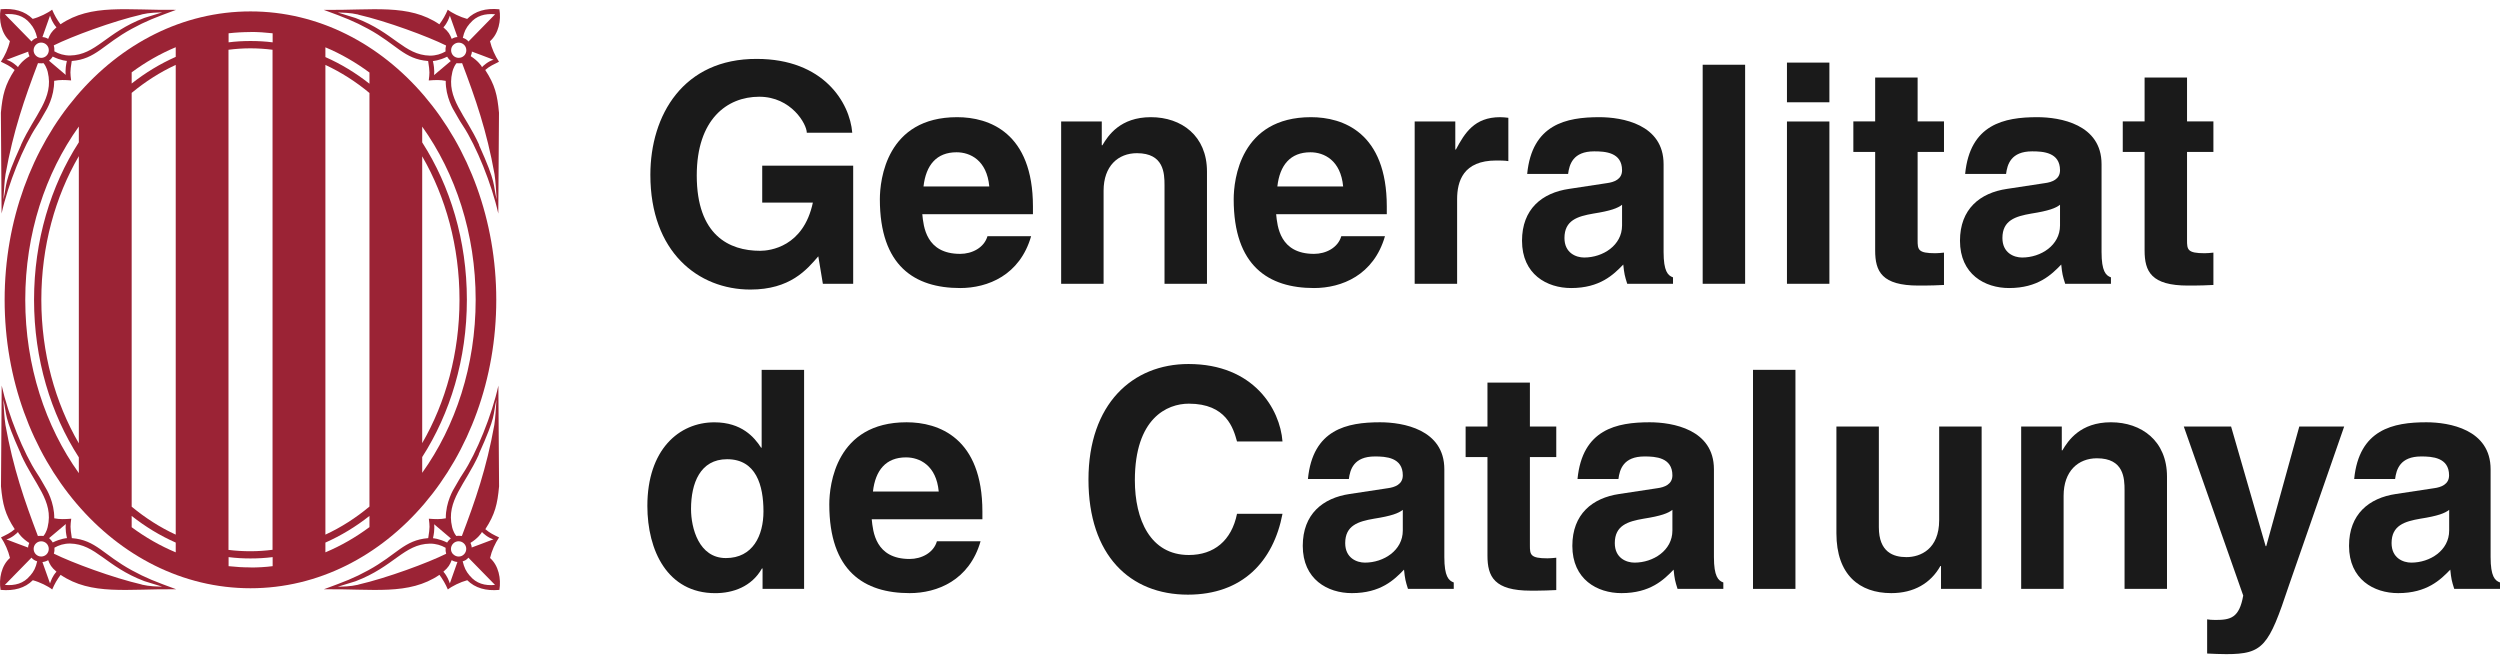
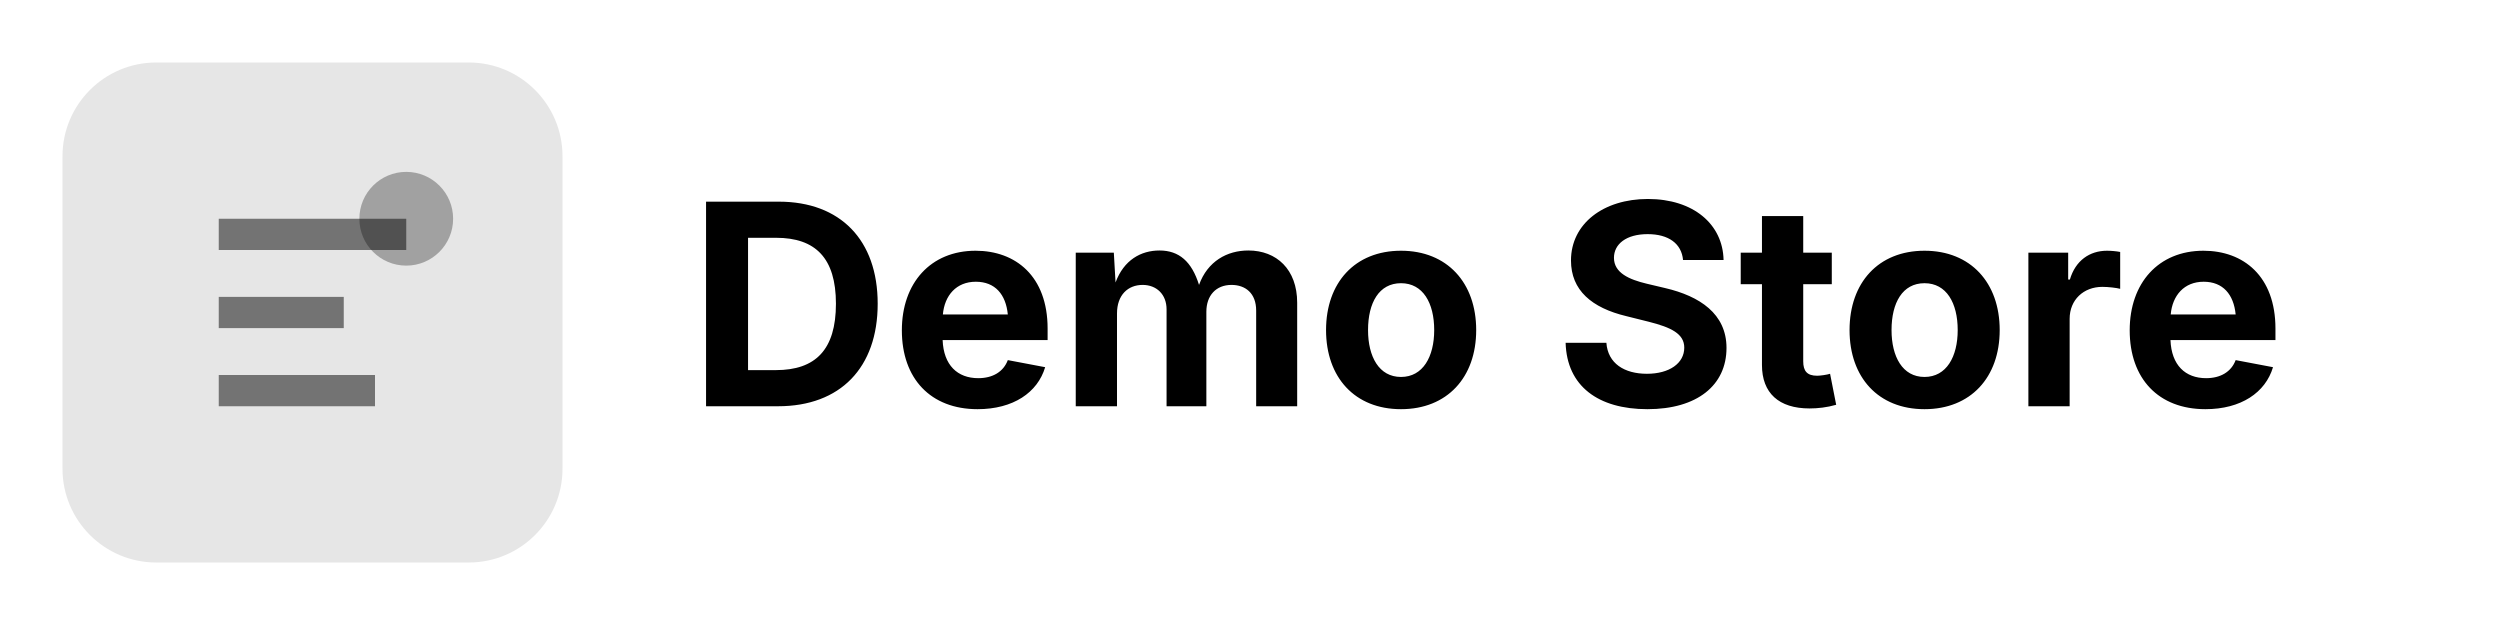
- <svg xmlns="http://www.w3.org/2000/svg" width="124" height="33" viewBox="0 0 124 33" fill="none">
-   <g clip-path="url(#clip0_9616_152761)">
-     <path d="M37.806 8.218H42.318V14.075H40.814L40.588 12.713C40.017 13.378 39.19 14.362 37.22 14.362C34.619 14.362 32.258 12.486 32.258 8.672C32.258 5.706 33.897 2.907 37.536 2.922C40.844 2.922 42.152 5.086 42.272 6.584H40.017C40.017 6.16 39.25 4.798 37.656 4.798C36.062 4.798 34.559 5.918 34.559 8.703C34.559 11.668 36.167 12.44 37.701 12.44C38.197 12.44 39.852 12.243 40.318 10.049H37.806V8.218Z" fill="#1a1a1a" />
-     <path d="M45.806 9.248C45.926 8.188 46.453 7.553 47.445 7.553C48.122 7.553 48.949 7.946 49.069 9.248H45.806ZM48.979 11.714C48.813 12.289 48.212 12.592 47.625 12.592C45.926 12.592 45.806 11.23 45.746 10.625H51.234V10.246C51.234 6.569 49.054 5.812 47.475 5.812C43.971 5.812 43.641 8.915 43.641 9.883C43.641 13.197 45.37 14.287 47.625 14.287C48.994 14.287 50.588 13.651 51.144 11.714H48.979Z" fill="#1a1a1a" />
-     <path d="M59.866 14.075H57.76V9.187C57.76 8.597 57.73 7.598 56.392 7.598C55.46 7.598 54.738 8.234 54.738 9.459V14.075H52.633V6.024H54.648V7.205H54.678C54.964 6.72 55.565 5.812 57.084 5.812C58.602 5.812 59.866 6.736 59.866 8.506V14.075Z" fill="#1a1a1a" />
-     <path d="M63.357 9.248C63.477 8.188 64.003 7.553 64.996 7.553C65.672 7.553 66.499 7.946 66.62 9.248H63.357ZM66.529 11.714C66.364 12.289 65.763 12.592 65.176 12.592C63.477 12.592 63.357 11.23 63.297 10.625H68.785V10.246C68.785 6.569 66.605 5.812 65.026 5.812C61.522 5.812 61.191 8.915 61.191 9.883C61.191 13.197 62.921 14.287 65.176 14.287C66.545 14.287 68.138 13.651 68.695 11.714H66.529Z" fill="#1a1a1a" />
-     <path d="M70.168 6.024H72.183V7.417H72.213C72.649 6.599 73.13 5.812 74.408 5.812C74.544 5.812 74.679 5.828 74.814 5.843V7.992C74.634 7.961 74.408 7.961 74.213 7.961C72.574 7.961 72.273 8.99 72.273 9.883V14.075H70.168V6.024Z" fill="#1a1a1a" />
-     <path d="M80.454 11.184C80.454 12.168 79.507 12.773 78.575 12.773C78.169 12.773 77.597 12.546 77.597 11.805C77.597 10.927 78.244 10.73 79.026 10.594C79.898 10.458 80.244 10.322 80.454 10.155V11.184ZM82.514 8.143C82.514 6.161 80.454 5.812 79.327 5.812C77.688 5.812 75.988 6.161 75.748 8.627H77.778C77.838 8.158 78.018 7.507 79.071 7.507C79.612 7.507 80.454 7.553 80.454 8.446C80.454 8.9 80.048 9.036 79.718 9.081L77.823 9.369C76.485 9.565 75.492 10.367 75.492 11.941C75.492 13.606 76.725 14.287 77.928 14.287C79.357 14.287 80.033 13.621 80.514 13.121C80.56 13.575 80.59 13.697 80.71 14.075H82.981V13.757C82.725 13.666 82.514 13.454 82.514 12.501V8.143Z" fill="#1a1a1a" />
-     <path d="M86.558 14.076H84.453V3.211H86.558V14.076Z" fill="#1a1a1a" />
-     <path d="M90.738 6.026V14.076H88.633V6.026H90.738ZM90.738 5.073H88.633V3.105H90.738V5.073Z" fill="#1a1a1a" />
-     <path d="M95.114 6.023H96.422V7.536H95.114V11.909C95.114 12.378 95.129 12.56 95.986 12.56C96.121 12.56 96.272 12.545 96.422 12.53V14.134C96.091 14.149 95.76 14.164 95.429 14.164H95.159C93.339 14.164 93.008 13.468 93.008 12.424V7.536H91.926V6.023H93.008V3.844H95.114V6.023Z" fill="#1a1a1a" />
-     <path d="M102.177 11.184C102.177 12.168 101.23 12.773 100.297 12.773C99.891 12.773 99.32 12.546 99.32 11.805C99.32 10.927 99.967 10.73 100.749 10.594C101.621 10.458 101.967 10.322 102.177 10.155V11.184ZM104.237 8.143C104.237 6.161 102.177 5.812 101.049 5.812C99.41 5.812 97.711 6.161 97.471 8.627H99.501C99.561 8.158 99.741 7.507 100.794 7.507C101.335 7.507 102.177 7.553 102.177 8.446C102.177 8.9 101.771 9.036 101.44 9.081L99.546 9.369C98.207 9.565 97.215 10.367 97.215 11.941C97.215 13.606 98.448 14.287 99.651 14.287C101.079 14.287 101.756 13.621 102.237 13.121C102.282 13.575 102.312 13.697 102.433 14.075H104.703V13.757C104.448 13.666 104.237 13.454 104.237 12.501V8.143Z" fill="#1a1a1a" />
-     <path d="M108.477 6.023H109.785V7.536H108.477V11.909C108.477 12.378 108.492 12.56 109.349 12.56C109.484 12.56 109.635 12.545 109.785 12.53V14.134C109.454 14.149 109.123 14.164 108.793 14.164H108.522C106.703 14.164 106.372 13.468 106.372 12.424V7.536H105.289V6.023H106.372V3.844H108.477V6.023Z" fill="#1a1a1a" />
-     <path d="M34.275 25.244C34.275 23.973 34.726 22.777 36.064 22.777C37.508 22.777 37.868 24.079 37.868 25.365C37.868 26.561 37.342 27.68 36.004 27.68C34.666 27.68 34.275 26.198 34.275 25.244ZM39.883 18.344H37.778V22.203H37.748C37.417 21.688 36.786 20.947 35.433 20.947C33.673 20.947 32.109 22.308 32.109 25.093C32.109 27.302 33.102 29.421 35.478 29.421C36.35 29.421 37.282 29.103 37.793 28.195H37.823V29.209H39.883V18.344Z" fill="#1a1a1a" />
-     <path d="M43.298 24.38C43.418 23.321 43.945 22.686 44.937 22.686C45.614 22.686 46.441 23.079 46.561 24.38H43.298ZM46.471 26.847C46.306 27.422 45.704 27.725 45.118 27.725C43.418 27.725 43.298 26.363 43.238 25.757H48.727V25.379C48.727 21.702 46.546 20.945 44.967 20.945C41.464 20.945 41.133 24.047 41.133 25.016C41.133 28.33 42.862 29.419 45.118 29.419C46.486 29.419 48.08 28.784 48.636 26.847H46.471Z" fill="#1a1a1a" />
-     <path d="M61.356 21.898C61.176 21.248 60.83 20.022 58.965 20.022C57.883 20.022 56.289 20.748 56.289 23.82C56.289 25.772 57.056 27.528 58.965 27.528C60.214 27.528 61.086 26.816 61.356 25.485H63.612C63.161 27.845 61.627 29.495 58.92 29.495C56.048 29.495 53.988 27.543 53.988 23.79C53.988 20.037 56.169 18.055 58.95 18.055C62.183 18.055 63.492 20.294 63.612 21.898H61.356Z" fill="#1a1a1a" />
-     <path d="M69.579 26.317C69.579 27.301 68.632 27.906 67.7 27.906C67.294 27.906 66.722 27.679 66.722 26.938C66.722 26.06 67.369 25.863 68.151 25.727C69.023 25.591 69.369 25.455 69.579 25.288V26.317ZM71.639 23.276C71.639 21.293 69.579 20.945 68.452 20.945C66.813 20.945 65.113 21.293 64.873 23.76H66.903C66.963 23.291 67.143 22.64 68.196 22.64C68.737 22.64 69.579 22.686 69.579 23.578C69.579 24.032 69.173 24.169 68.843 24.214L66.948 24.501C65.61 24.698 64.617 25.5 64.617 27.074C64.617 28.738 65.85 29.419 67.053 29.419C68.482 29.419 69.158 28.754 69.639 28.254C69.685 28.708 69.715 28.829 69.835 29.208H72.106V28.89C71.85 28.799 71.639 28.587 71.639 27.634V23.276Z" fill="#1a1a1a" />
-     <path d="M75.883 21.156H77.191V22.669H75.883V27.042C75.883 27.511 75.898 27.693 76.755 27.693C76.891 27.693 77.041 27.678 77.191 27.663V29.267C76.861 29.282 76.53 29.297 76.199 29.297H75.928C74.109 29.297 73.778 28.601 73.778 27.557V22.669H72.695V21.156H73.778V18.977H75.883V21.156Z" fill="#1a1a1a" />
-     <path d="M82.951 26.317C82.951 27.301 82.003 27.906 81.071 27.906C80.665 27.906 80.094 27.679 80.094 26.938C80.094 26.06 80.74 25.863 81.522 25.727C82.394 25.591 82.74 25.455 82.951 25.288V26.317ZM85.011 23.276C85.011 21.293 82.951 20.945 81.823 20.945C80.184 20.945 78.484 21.293 78.244 23.76H80.274C80.334 23.291 80.514 22.64 81.567 22.64C82.108 22.64 82.951 22.686 82.951 23.578C82.951 24.032 82.544 24.169 82.214 24.214L80.319 24.501C78.981 24.698 77.988 25.5 77.988 27.074C77.988 28.738 79.221 29.419 80.424 29.419C81.853 29.419 82.529 28.754 83.011 28.254C83.056 28.708 83.086 28.829 83.206 29.208H85.477V28.89C85.221 28.799 85.011 28.587 85.011 27.634V23.276Z" fill="#1a1a1a" />
-     <path d="M89.054 29.209H86.949V18.344H89.054V29.209Z" fill="#1a1a1a" />
-     <path d="M98.289 29.207H96.274V28.072H96.244C95.762 28.934 94.92 29.419 93.808 29.419C92.229 29.419 91.086 28.511 91.086 26.453V21.156H93.191V26.15C93.191 27.391 93.913 27.633 94.559 27.633C95.251 27.633 96.183 27.239 96.183 25.802V21.156H98.289V29.207Z" fill="#1a1a1a" />
-     <path d="M107.483 29.208H105.378V24.32C105.378 23.73 105.348 22.731 104.009 22.731C103.077 22.731 102.355 23.366 102.355 24.592V29.208H100.25V21.157H102.265V22.337H102.295C102.581 21.853 103.182 20.945 104.701 20.945C106.22 20.945 107.483 21.868 107.483 23.639V29.208Z" fill="#1a1a1a" />
-     <path d="M113.519 29.07C112.527 32.052 112.256 32.445 110.422 32.445C110.136 32.445 109.775 32.43 109.474 32.415V30.72C109.564 30.735 109.7 30.75 109.88 30.75C110.647 30.75 111.068 30.644 111.264 29.54L108.316 21.156H110.662L112.376 27.088H112.406L114.045 21.156H116.271L113.519 29.07Z" fill="#1a1a1a" />
-     <path d="M121.479 26.317C121.479 27.301 120.532 27.906 119.599 27.906C119.193 27.906 118.622 27.679 118.622 26.938C118.622 26.06 119.268 25.863 120.05 25.727C120.923 25.591 121.268 25.455 121.479 25.288V26.317ZM123.534 23.276C123.534 21.293 121.474 20.945 120.346 20.945C118.707 20.945 117.008 21.293 116.767 23.76H118.797C118.857 23.291 119.038 22.64 120.091 22.64C120.632 22.64 121.474 22.686 121.474 23.578C121.474 24.032 121.068 24.169 120.737 24.214L118.842 24.501C117.504 24.698 116.512 25.5 116.512 27.074C116.512 28.738 117.745 29.419 118.948 29.419C120.376 29.419 121.053 28.754 121.534 28.254C121.579 28.708 121.609 28.829 121.73 29.208H124V28.89C123.745 28.799 123.534 28.587 123.534 27.634V23.276Z" fill="#1a1a1a" />
-     <path d="M24.303 27.675C24.729 28.043 24.864 28.714 24.769 29.259C24.097 29.319 23.571 29.168 23.175 28.779C22.834 28.87 22.423 29.072 22.213 29.238C22.097 28.966 21.967 28.744 21.797 28.512C20.273 29.546 18.488 29.198 16.062 29.228C17.105 28.845 17.556 28.674 18.258 28.29C19.686 27.513 20.037 26.787 21.24 26.691C21.331 26.126 21.31 26.076 21.27 25.728C21.586 25.753 21.837 25.763 22.112 25.708C22.102 24.911 22.493 24.265 22.564 24.154C22.684 23.962 22.769 23.776 22.965 23.483C23.631 22.484 24.403 20.578 24.719 19.125L24.754 24.124C24.674 25.006 24.553 25.511 24.072 26.247C24.293 26.439 24.503 26.535 24.754 26.656C24.558 26.948 24.388 27.317 24.308 27.675H24.303ZM24.488 26.752C24.223 26.696 23.932 26.424 23.902 26.384C23.902 26.384 23.902 26.384 23.902 26.378C23.902 26.378 23.902 26.378 23.902 26.384C23.902 26.429 23.681 26.721 23.34 26.923V26.938C23.375 27.009 23.395 27.09 23.401 27.165L23.411 27.15C23.411 27.15 24.298 26.822 24.483 26.747L24.488 26.752ZM23.756 22.53C23.08 24.033 22.117 24.84 22.423 26.136C22.423 26.136 22.473 26.394 22.634 26.585C22.724 26.565 22.909 26.585 22.909 26.585C23.576 24.825 24.132 23.231 24.518 21.077C24.573 20.719 24.599 20.22 24.624 19.821C24.428 20.643 24.639 20.552 23.746 22.53H23.756ZM21.531 25.995C21.531 25.995 21.581 26.237 21.476 26.696C21.476 26.696 21.756 26.706 22.183 26.913V26.903C22.213 26.853 22.248 26.807 22.293 26.767C22.318 26.742 22.338 26.721 22.363 26.706L21.536 26.005L21.531 25.995ZM17.772 28.996C19.195 28.669 21.235 27.912 22.127 27.468V27.453C22.102 27.372 22.097 27.286 22.102 27.206V27.17C21.877 27.044 21.626 26.964 21.325 26.964C20.032 26.989 19.546 28.104 17.636 28.83L16.754 29.102C17.015 29.092 17.351 29.097 17.772 29.001V28.996ZM22.313 28.936L22.689 27.872H22.679C22.584 27.866 22.493 27.836 22.408 27.786H22.403C22.313 28.003 22.258 28.129 21.992 28.356C22.188 28.578 22.263 28.8 22.313 28.936ZM22.483 27.493C22.629 27.64 22.869 27.645 23.015 27.493C23.16 27.347 23.165 27.105 23.015 26.959C22.869 26.812 22.629 26.807 22.478 26.959C22.333 27.105 22.328 27.347 22.478 27.493H22.483ZM23.305 28.558C23.616 28.941 24.052 29.062 24.553 29.012L23.23 27.66C23.16 27.756 23.05 27.816 22.949 27.841C23.025 28.149 23.105 28.326 23.3 28.558H23.305Z" fill="#9B2335" />
-     <path d="M24.77 0.46C24.865 1.005 24.73 1.675 24.304 2.044C24.389 2.402 24.555 2.77 24.75 3.063C24.499 3.189 24.284 3.279 24.068 3.471C24.549 4.208 24.67 4.707 24.75 5.595L24.715 10.594C24.394 9.141 23.622 7.234 22.961 6.235C22.765 5.943 22.68 5.761 22.56 5.564C22.489 5.454 22.098 4.803 22.108 4.011C21.838 3.955 21.587 3.965 21.266 3.991C21.306 3.643 21.326 3.597 21.236 3.027C20.033 2.931 19.683 2.205 18.254 1.428C17.557 1.05 17.106 0.873 16.059 0.49C18.485 0.52 20.269 0.172 21.793 1.206C21.968 0.974 22.093 0.752 22.209 0.48C22.419 0.646 22.83 0.848 23.171 0.939C23.562 0.551 24.088 0.394 24.765 0.46H24.77ZM24.489 2.967C24.304 2.891 23.417 2.563 23.417 2.563L23.407 2.548C23.407 2.624 23.382 2.704 23.352 2.775V2.79C23.687 2.997 23.903 3.285 23.908 3.33C23.938 3.29 24.229 3.017 24.494 2.962L24.489 2.967ZM23.758 7.189C24.645 9.166 24.434 9.08 24.635 9.897C24.61 9.504 24.585 9.005 24.529 8.641C24.143 6.488 23.587 4.894 22.921 3.133C22.921 3.133 22.735 3.148 22.645 3.133C22.484 3.32 22.434 3.582 22.434 3.582C22.123 4.878 23.091 5.686 23.768 7.189H23.758ZM21.532 3.723L22.359 3.027C22.334 3.002 22.309 2.982 22.289 2.957C22.249 2.916 22.214 2.871 22.184 2.82V2.81C21.758 3.017 21.472 3.027 21.472 3.027C21.577 3.486 21.527 3.728 21.527 3.728L21.532 3.723ZM17.773 0.722C17.357 0.626 17.021 0.631 16.755 0.621L17.637 0.894C19.547 1.615 20.038 2.73 21.326 2.76C21.627 2.76 21.878 2.679 22.098 2.553V2.518C22.093 2.437 22.098 2.351 22.123 2.271V2.256C21.231 1.812 19.191 1.055 17.768 0.727L17.773 0.722ZM22.314 0.778C22.264 0.914 22.194 1.136 21.993 1.358C22.259 1.585 22.314 1.706 22.404 1.928H22.409C22.494 1.872 22.585 1.847 22.68 1.837H22.69L22.314 0.778ZM22.484 2.225C22.339 2.372 22.339 2.614 22.484 2.76C22.63 2.906 22.87 2.906 23.021 2.76C23.166 2.614 23.166 2.372 23.021 2.225C22.875 2.079 22.635 2.079 22.489 2.225H22.484ZM23.306 1.161C23.111 1.388 23.026 1.564 22.956 1.877C23.051 1.907 23.166 1.963 23.236 2.059L24.559 0.707C24.058 0.662 23.622 0.778 23.311 1.161H23.306Z" fill="#9B2335" />
-     <path d="M0.029 29.259C-0.066 28.714 0.069 28.043 0.495 27.675C0.41 27.317 0.245 26.948 0.049 26.656C0.3 26.53 0.515 26.439 0.731 26.247C0.25 25.511 0.129 25.012 0.049 24.124L0.084 19.125C0.405 20.578 1.177 22.484 1.838 23.483C2.034 23.776 2.119 23.957 2.239 24.154C2.31 24.265 2.701 24.916 2.691 25.708C2.961 25.763 3.212 25.753 3.533 25.728C3.493 26.076 3.472 26.121 3.563 26.691C4.766 26.787 5.117 27.513 6.545 28.29C7.242 28.669 7.693 28.845 8.74 29.228C6.314 29.198 4.535 29.546 3.006 28.512C2.831 28.744 2.706 28.966 2.59 29.238C2.38 29.072 1.969 28.87 1.628 28.779C1.237 29.168 0.711 29.319 0.034 29.259H0.029ZM0.31 26.752C0.495 26.827 1.382 27.155 1.382 27.155L1.392 27.17C1.392 27.095 1.417 27.014 1.447 26.943V26.928C1.112 26.721 0.896 26.434 0.891 26.389V26.384C0.891 26.384 0.891 26.384 0.891 26.389C0.861 26.429 0.57 26.701 0.305 26.757L0.31 26.752ZM1.041 22.53C0.154 20.552 0.365 20.638 0.164 19.821C0.189 20.215 0.214 20.714 0.27 21.077C0.656 23.231 1.212 24.825 1.879 26.585C1.879 26.585 2.059 26.57 2.154 26.585C2.315 26.399 2.365 26.136 2.365 26.136C2.675 24.84 1.708 24.033 1.036 22.53H1.041ZM3.262 25.995L2.435 26.691C2.46 26.716 2.485 26.737 2.505 26.762C2.545 26.802 2.58 26.848 2.61 26.898V26.908C3.036 26.701 3.322 26.691 3.322 26.691C3.217 26.232 3.267 25.99 3.267 25.99L3.262 25.995ZM7.026 28.996C7.442 29.092 7.778 29.087 8.044 29.097L7.162 28.825C5.252 28.104 4.761 26.989 3.472 26.959C3.172 26.959 2.921 27.039 2.701 27.165V27.201C2.706 27.286 2.701 27.367 2.675 27.448V27.463C3.568 27.907 5.608 28.663 7.031 28.991L7.026 28.996ZM2.48 28.936C2.53 28.8 2.6 28.578 2.801 28.356C2.535 28.129 2.48 28.008 2.39 27.786H2.385C2.3 27.836 2.209 27.866 2.114 27.877H2.104L2.48 28.936ZM2.31 27.493C2.455 27.347 2.455 27.105 2.31 26.959C2.164 26.812 1.924 26.812 1.778 26.959C1.633 27.105 1.633 27.347 1.778 27.493C1.924 27.64 2.164 27.64 2.31 27.493ZM1.493 28.558C1.688 28.331 1.773 28.154 1.843 27.841C1.748 27.811 1.633 27.756 1.563 27.66L0.24 29.012C0.741 29.057 1.177 28.941 1.488 28.558H1.493Z" fill="#9B2335" />
-     <path d="M0.495 2.042C0.069 1.674 -0.066 1.003 0.029 0.458C0.701 0.398 1.227 0.549 1.623 0.937C1.964 0.847 2.375 0.645 2.585 0.478C2.701 0.751 2.826 0.973 3.001 1.205C4.525 0.171 6.309 0.519 8.735 0.488C7.693 0.872 7.242 1.043 6.54 1.427C5.111 2.203 4.761 2.93 3.558 3.026C3.467 3.591 3.487 3.641 3.528 3.989C3.212 3.964 2.961 3.954 2.686 4.009C2.696 4.806 2.305 5.452 2.234 5.563C2.114 5.76 2.029 5.941 1.833 6.234C1.167 7.232 0.395 9.139 0.079 10.592L0.044 5.593C0.124 4.71 0.245 4.206 0.726 3.47C0.505 3.278 0.295 3.182 0.044 3.061C0.24 2.768 0.41 2.4 0.49 2.042H0.495ZM0.31 2.965C0.575 3.021 0.866 3.293 0.896 3.333C0.896 3.288 1.117 2.995 1.458 2.794V2.779C1.422 2.708 1.402 2.627 1.397 2.552L1.387 2.567C1.387 2.567 0.5 2.895 0.315 2.97L0.31 2.965ZM1.041 7.187C1.718 5.684 2.681 4.877 2.37 3.581C2.37 3.581 2.32 3.323 2.159 3.132C2.069 3.152 1.884 3.132 1.884 3.132C1.217 4.892 0.661 6.486 0.275 8.64C0.219 8.998 0.194 9.497 0.169 9.896C0.365 9.074 0.154 9.159 1.046 7.187H1.041ZM3.262 3.722C3.262 3.722 3.212 3.48 3.317 3.021C3.317 3.021 3.036 3.011 2.61 2.804V2.814C2.575 2.864 2.545 2.91 2.5 2.95C2.475 2.975 2.455 2.995 2.43 3.011L3.257 3.712L3.262 3.722ZM7.026 0.721C5.603 1.048 3.563 1.805 2.67 2.249V2.264C2.696 2.345 2.701 2.43 2.696 2.511V2.546C2.921 2.673 3.172 2.753 3.472 2.753C4.766 2.728 5.252 1.613 7.162 0.887L8.044 0.615C7.783 0.625 7.442 0.62 7.026 0.715V0.721ZM2.48 0.776L2.104 1.84H2.114C2.209 1.845 2.3 1.876 2.385 1.926H2.39C2.48 1.709 2.535 1.583 2.801 1.356C2.605 1.134 2.53 0.912 2.48 0.776ZM2.31 2.224C2.164 2.077 1.924 2.072 1.778 2.224C1.633 2.37 1.628 2.612 1.778 2.758C1.924 2.905 2.164 2.91 2.31 2.758C2.455 2.612 2.46 2.37 2.31 2.224ZM1.493 1.159C1.177 0.776 0.746 0.66 0.24 0.705L1.563 2.057C1.633 1.961 1.743 1.901 1.843 1.876C1.768 1.568 1.688 1.391 1.493 1.159Z" fill="#9B2335" />
-     <path d="M12.425 0.566C19.157 0.566 24.615 6.972 24.615 14.872C24.615 22.771 19.157 29.177 12.425 29.177C5.694 29.177 0.23 22.771 0.23 14.872C0.23 6.972 5.689 0.566 12.425 0.566ZM3.91 21.994V7.744C2.737 9.762 2.05 12.218 2.05 14.867C2.05 17.515 2.737 19.971 3.91 21.989V21.994ZM6.531 4.607V25.131C7.208 25.691 7.939 26.16 8.716 26.518V3.22C7.939 3.578 7.208 4.047 6.531 4.607ZM11.333 2.468V27.275C11.689 27.32 12.055 27.341 12.421 27.341C12.786 27.341 13.157 27.316 13.518 27.27V2.468C13.157 2.423 12.791 2.397 12.421 2.397C12.05 2.397 11.689 2.423 11.333 2.468ZM16.14 3.225V26.518C16.916 26.16 17.648 25.691 18.325 25.126V4.612C17.648 4.047 16.916 3.583 16.14 3.22V3.225ZM20.941 7.759V21.979C22.109 19.961 22.791 17.51 22.791 14.867C22.791 12.223 22.109 9.772 20.941 7.754V7.759ZM1.253 14.872C1.253 18.15 2.255 21.151 3.91 23.467V22.685C2.516 20.521 1.689 17.812 1.689 14.872C1.689 11.931 2.516 9.222 3.91 7.058V6.276C2.25 8.592 1.253 11.593 1.253 14.872ZM20.941 22.67V23.452C22.596 21.136 23.593 18.14 23.593 14.867C23.593 11.593 22.596 8.597 20.941 6.281V7.063C22.33 9.227 23.157 11.931 23.157 14.867C23.157 17.802 22.33 20.506 20.941 22.67ZM18.325 3.598C17.643 3.094 16.912 2.67 16.14 2.347V2.831C16.916 3.174 17.648 3.618 18.325 4.153V3.598ZM12.425 1.59C12.06 1.59 11.694 1.611 11.338 1.651V2.1C11.694 2.054 12.06 2.034 12.425 2.034C12.791 2.034 13.162 2.054 13.523 2.1V1.651C13.162 1.611 12.796 1.585 12.425 1.585V1.59ZM8.716 2.342C7.944 2.665 7.213 3.083 6.531 3.588V4.143C7.208 3.608 7.944 3.164 8.716 2.821V2.337V2.342ZM6.531 26.15C7.213 26.655 7.944 27.073 8.716 27.396V26.912C7.939 26.569 7.208 26.125 6.531 25.59V26.145V26.15ZM12.425 28.148C12.796 28.148 13.162 28.128 13.523 28.082V27.633C13.162 27.679 12.796 27.699 12.425 27.699C12.055 27.699 11.694 27.679 11.338 27.633V28.082C11.699 28.122 12.06 28.143 12.425 28.143V28.148ZM16.14 27.396C16.912 27.073 17.643 26.65 18.325 26.145V25.59C17.648 26.125 16.912 26.569 16.14 26.912V27.396Z" fill="#9B2335" />
-   </g>
-   <defs>
-     <clipPath id="clip0_9616_152761">
-       <rect width="124" height="32" fill="#1a1a1a" transform="translate(0 0.445312)" />
-     </clipPath>
-   </defs>
+ <svg xmlns="http://www.w3.org/2000/svg" width="160" height="40" viewBox="0 0 160 40" fill="none">
+   <rect width="32" height="32" x="4" y="4" rx="6" fill="currentColor" opacity="0.1" />
+   <path d="M14 14h12v2H14zm0 5h8v2h-8zm0 5h10v2H14z" fill="currentColor" opacity="0.5" />
+   <circle cx="26" cy="14" r="3" fill="currentColor" opacity="0.3" />
+   <text x="44" y="26" font-family="system-ui, -apple-system, sans-serif" font-size="18" font-weight="700" fill="currentColor">Demo Store</text>
</svg>
